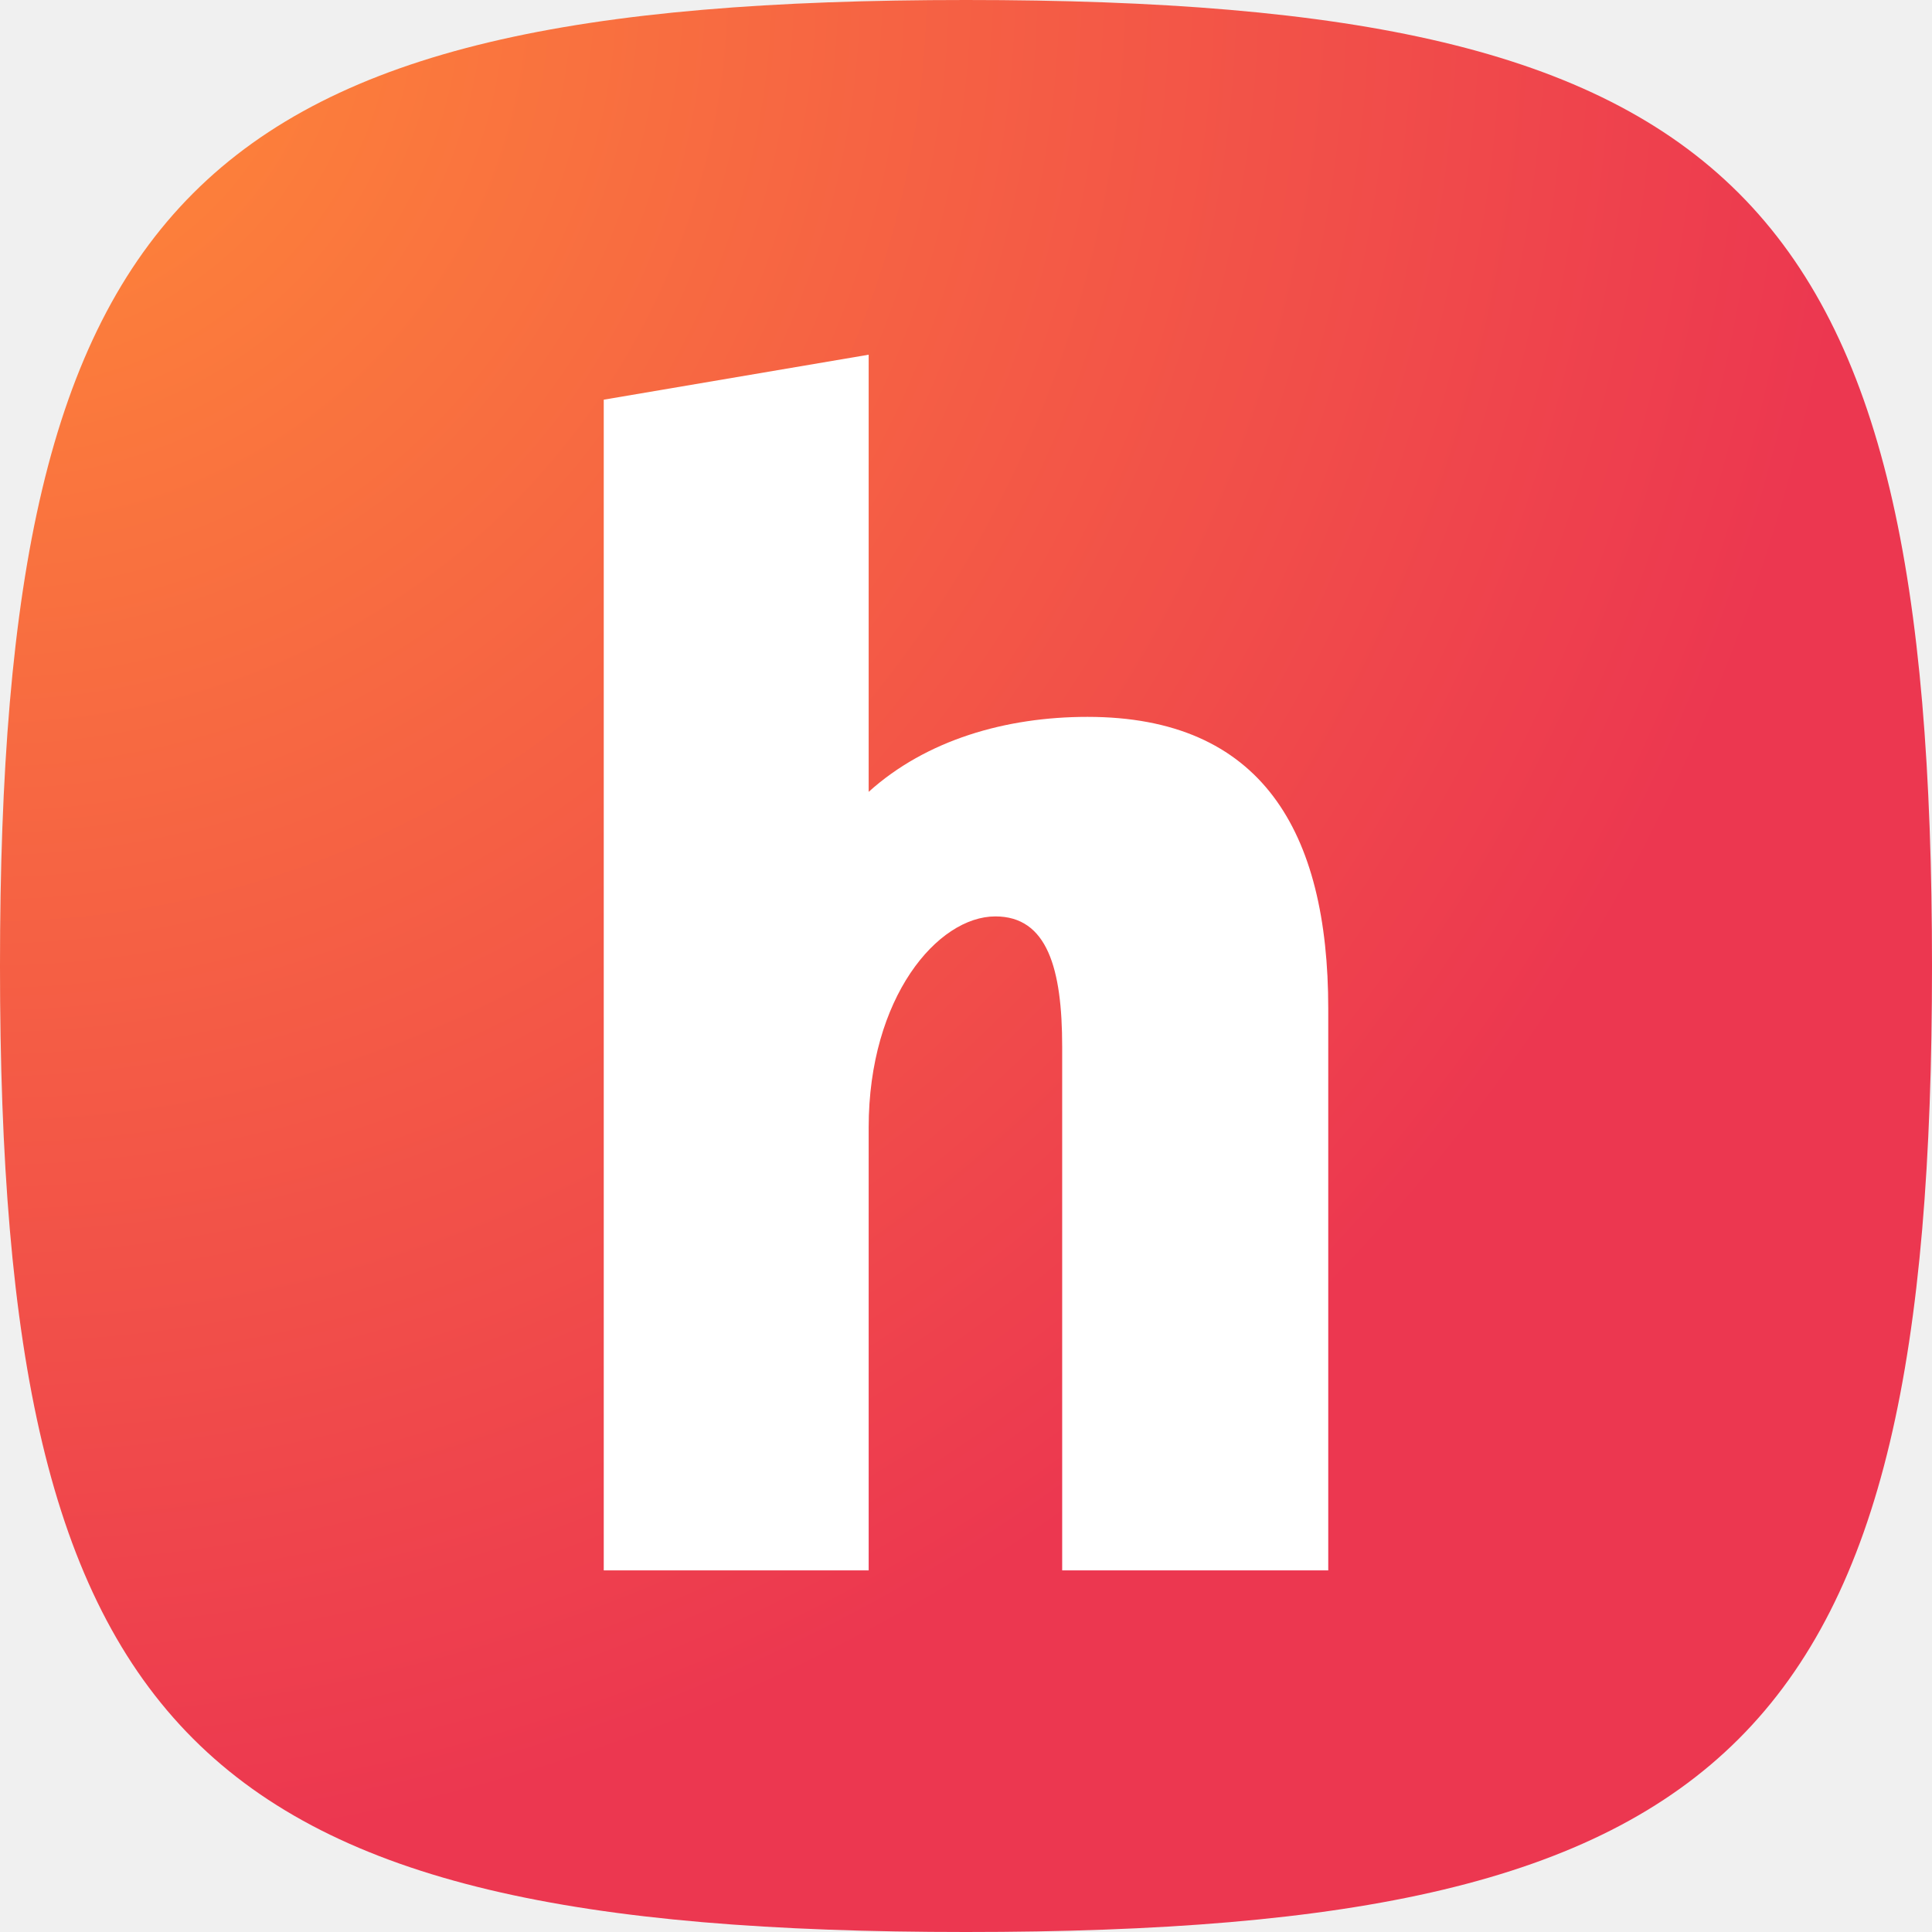
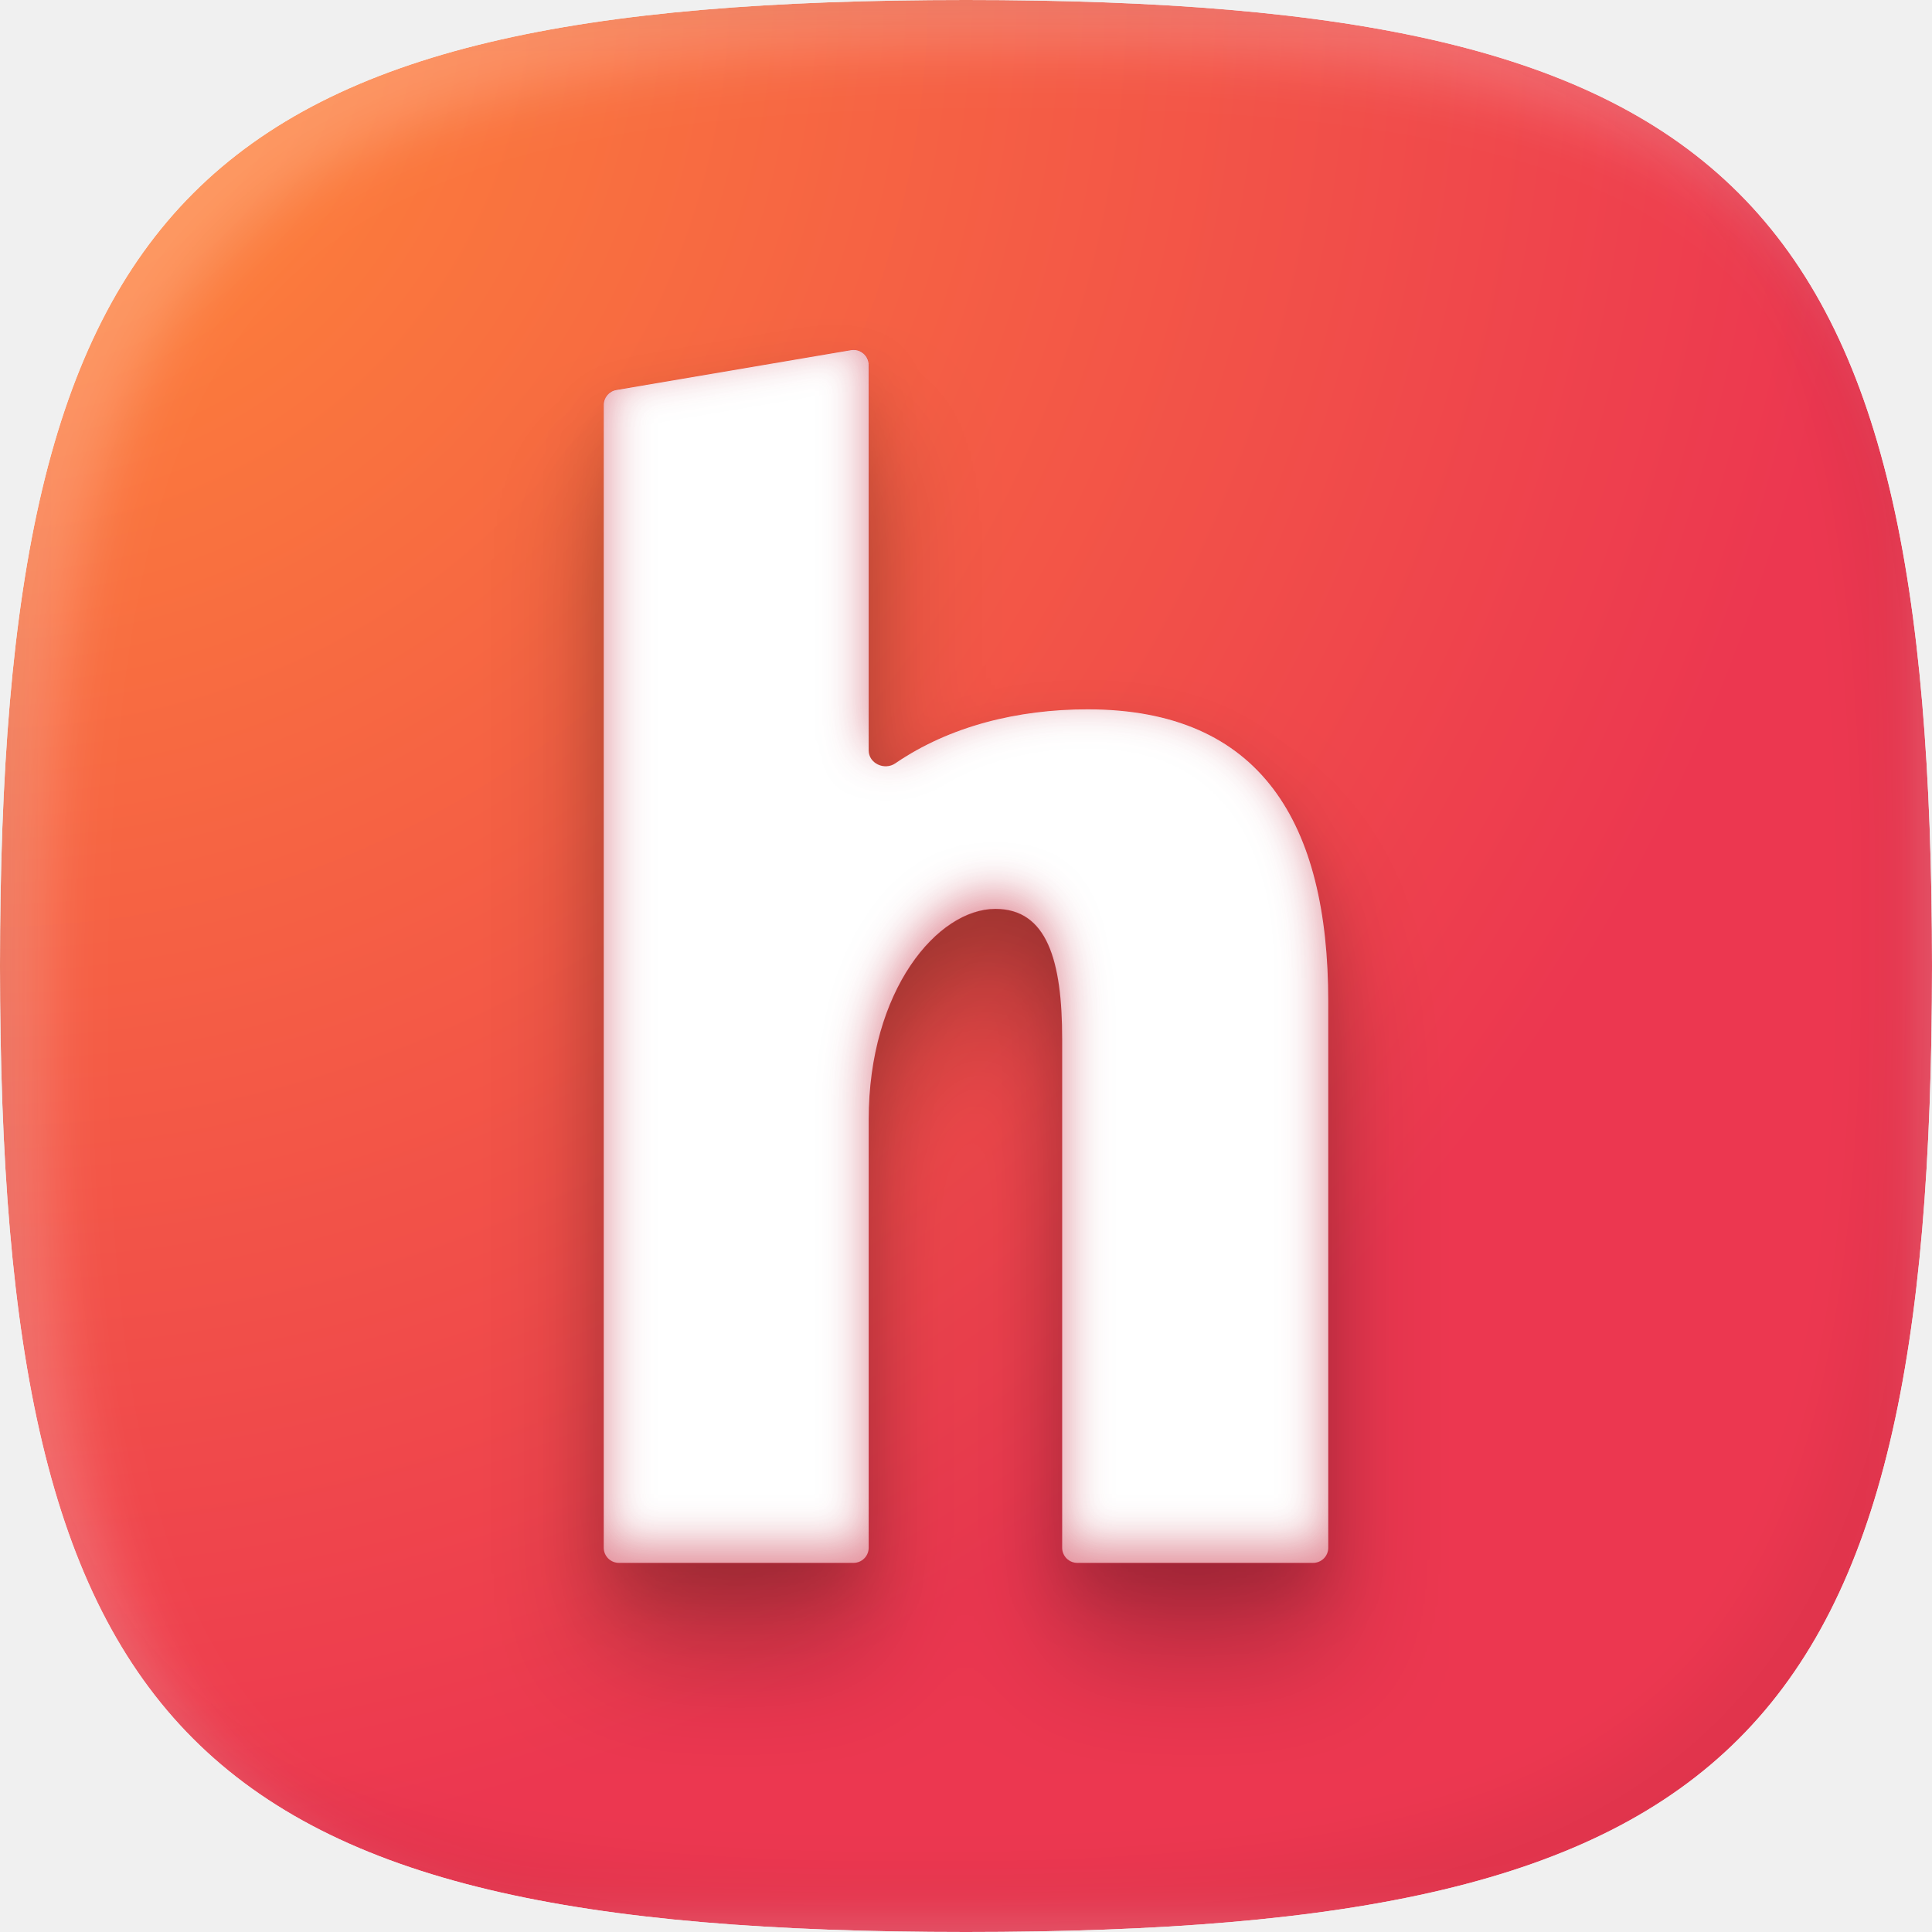
<svg xmlns="http://www.w3.org/2000/svg" width="256" height="256" viewBox="0 0 256 256" fill="none">
  <g clip-path="url(#clip0)">
    <mask id="mask0" mask-type="alpha" maskUnits="userSpaceOnUse" x="0" y="0" width="256" height="256">
      <path fill-rule="evenodd" clip-rule="evenodd" d="M128 256C230.4 256 256 230.4 256 128C256 25.6 230.4 0 128 0C25.6 0 0 25.6 0 128C0 230.4 25.6 256 128 256Z" fill="black" />
    </mask>
    <g mask="url(#mask0)">
-       <rect width="256" height="256" rx="2" fill="url(#paint0_radial)" />
-       <path d="M115.103 47L80 52.96V208.085H115.103V149.397C115.103 132.127 124.261 121.429 131.892 121.429C138.76 121.429 140.744 128.307 140.744 138.699V208.085H176V133.656C176 110.12 167.148 94.989 144.102 94.989C133.266 94.989 122.735 98.046 115.103 104.923V47Z" fill="white" />
+       <g filter="url(#filter0_ii)">
+         <path fill-rule="evenodd" clip-rule="evenodd" d="M128 256C230.4 256 256 230.4 256 128C256 25.6 230.4 0 128 0C25.6 0 0 25.6 0 128C0 230.4 25.6 256 128 256Z" fill="url(#paint0_radial)" />
+       </g>
+       <g filter="url(#filter1_ddii)">
+         <path d="M115.103 48.368C115.103 47.13 113.989 46.189 112.769 46.397L81.665 51.678C80.704 51.841 80 52.674 80 53.649V205.085C80 206.189 80.895 207.085 82 207.085H113.103C114.208 207.085 115.103 206.189 115.103 205.085V148.397C115.103 131.127 124.261 120.429 131.892 120.429C138.76 120.429 140.744 127.307 140.744 137.699V205.085C140.744 206.189 141.639 207.085 142.744 207.085H174C175.105 207.085 176 206.189 176 205.085V132.656C176 109.12 167.148 93.989 144.102 93.989C134.852 93.989 125.825 96.216 118.633 101.146C117.205 102.125 115.103 101.161 115.103 99.428V48.368Z" fill="white" />
+       </g>
    </g>
  </g>
  <defs>
-     <radialGradient id="paint0_radial" cx="0" cy="0" r="1" gradientUnits="userSpaceOnUse" gradientTransform="rotate(58.515) scale(245.082)">
+     <filter id="filter0_ii" x="-6" y="-6" width="268" height="268" filterUnits="userSpaceOnUse" color-interpolation-filters="sRGB">
+       <feFlood flood-opacity="0" result="BackgroundImageFix" />
+       <feBlend mode="normal" in="SourceGraphic" in2="BackgroundImageFix" result="shape" />
+       <feColorMatrix in="SourceAlpha" type="matrix" values="0 0 0 0 0 0 0 0 0 0 0 0 0 0 0 0 0 0 127 0" result="hardAlpha" />
+       <feOffset dx="6" dy="6" />
+       <feGaussianBlur stdDeviation="4" />
+       <feComposite in2="hardAlpha" operator="arithmetic" k2="-1" k3="1" />
+       <feColorMatrix type="matrix" values="0 0 0 0 1 0 0 0 0 1 0 0 0 0 1 0 0 0 0.2 0" />
+       <feBlend mode="normal" in2="shape" result="effect1_innerShadow" />
+       <feColorMatrix in="SourceAlpha" type="matrix" values="0 0 0 0 0 0 0 0 0 0 0 0 0 0 0 0 0 0 127 0" result="hardAlpha" />
+       <feOffset dx="-6" dy="-6" />
+       <feGaussianBlur stdDeviation="4" />
+       <feComposite in2="hardAlpha" operator="arithmetic" k2="-1" k3="1" />
+       <feColorMatrix type="matrix" values="0 0 0 0 0 0 0 0 0 0 0 0 0 0 0 0 0 0 0.05 0" />
+       <feBlend mode="normal" in2="effect1_innerShadow" result="effect2_innerShadow" />
+     </filter>
+     <filter id="filter1_ddii" x="64" y="42.368" width="128" height="192.717" filterUnits="userSpaceOnUse" color-interpolation-filters="sRGB">
+       <feFlood flood-opacity="0" result="BackgroundImageFix" />
+       <feColorMatrix in="SourceAlpha" type="matrix" values="0 0 0 0 0 0 0 0 0 0 0 0 0 0 0 0 0 0 127 0" />
+       <feOffset dy="12" />
+       <feGaussianBlur stdDeviation="8" />
+       <feColorMatrix type="matrix" values="0 0 0 0 0 0 0 0 0 0 0 0 0 0 0 0 0 0 0.25 0" />
+       <feBlend mode="normal" in2="BackgroundImageFix" result="effect1_dropShadow" />
+       <feColorMatrix in="SourceAlpha" type="matrix" values="0 0 0 0 0 0 0 0 0 0 0 0 0 0 0 0 0 0 127 0" />
+       <feOffset dy="4" />
+       <feGaussianBlur stdDeviation="4" />
+       <feColorMatrix type="matrix" values="0 0 0 0 0 0 0 0 0 0 0 0 0 0 0 0 0 0 0.125 0" />
+       <feBlend mode="normal" in2="effect1_dropShadow" result="effect2_dropShadow" />
+       <feBlend mode="normal" in="SourceGraphic" in2="effect2_dropShadow" result="shape" />
+       <feColorMatrix in="SourceAlpha" type="matrix" values="0 0 0 0 0 0 0 0 0 0 0 0 0 0 0 0 0 0 127 0" result="hardAlpha" />
+       <feOffset dy="-2" />
+       <feGaussianBlur stdDeviation="3" />
+       <feComposite in2="hardAlpha" operator="arithmetic" k2="-1" k3="1" />
+       <feColorMatrix type="matrix" values="0 0 0 0 0 0 0 0 0 0 0 0 0 0 0 0 0 0 0.125 0" />
+       <feBlend mode="normal" in2="shape" result="effect3_innerShadow" />
+       <feColorMatrix in="SourceAlpha" type="matrix" values="0 0 0 0 0 0 0 0 0 0 0 0 0 0 0 0 0 0 127 0" result="hardAlpha" />
+       <feOffset dy="-2" />
+       <feGaussianBlur stdDeviation="3" />
+       <feComposite in2="hardAlpha" operator="arithmetic" k2="-1" k3="1" />
+       <feColorMatrix type="matrix" values="0 0 0 0 0.925 0 0 0 0 0.216 0 0 0 0 0.314 0 0 0 0.5 0" />
+       <feBlend mode="normal" in2="effect3_innerShadow" result="effect4_innerShadow" />
+     </filter>
+     <radialGradient id="paint0_radial" cx="0" cy="0" r="1" gradientUnits="userSpaceOnUse" gradientTransform="rotate(58.6367) scale(245.935)">
      <stop stop-color="#FF8C37" />
      <stop offset="1" stop-color="#EC3750" />
    </radialGradient>
    <clipPath id="clip0">
-       <rect x="256" width="256" height="256" transform="rotate(90 256 0)" fill="white" />
+       <rect width="256" height="256" fill="white" transform="translate(256) rotate(90)" />
    </clipPath>
  </defs>
</svg>
